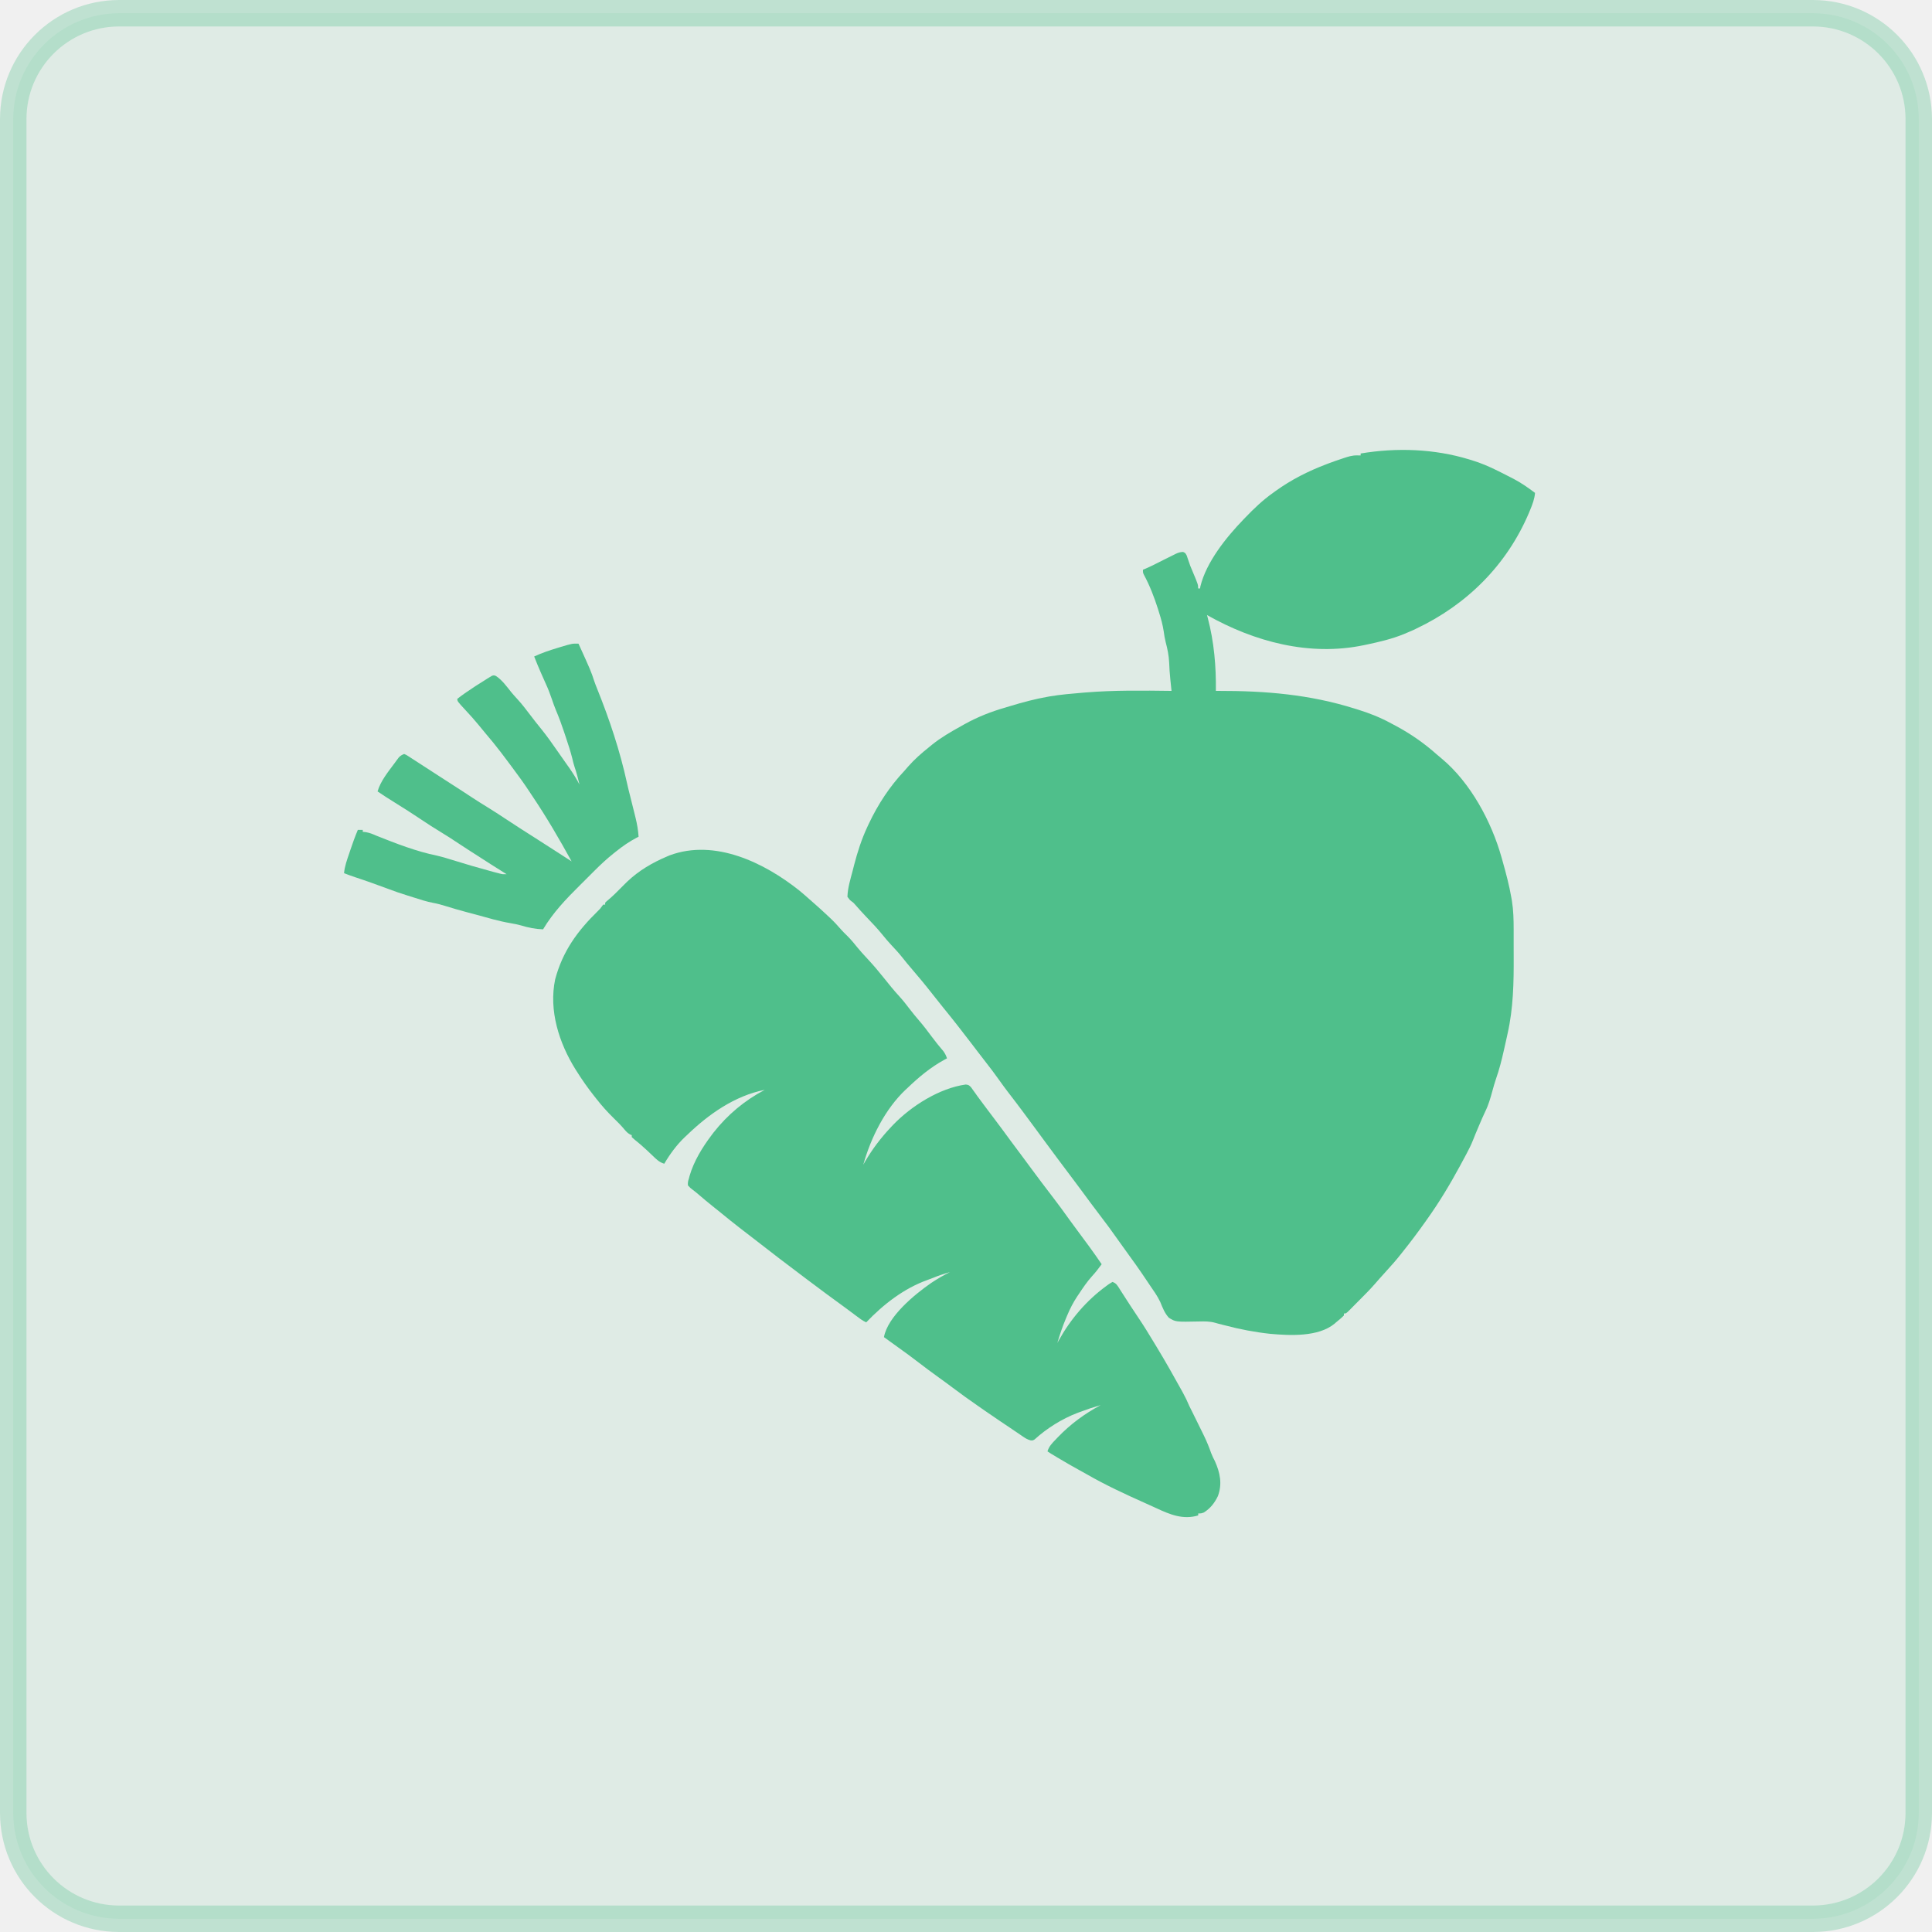
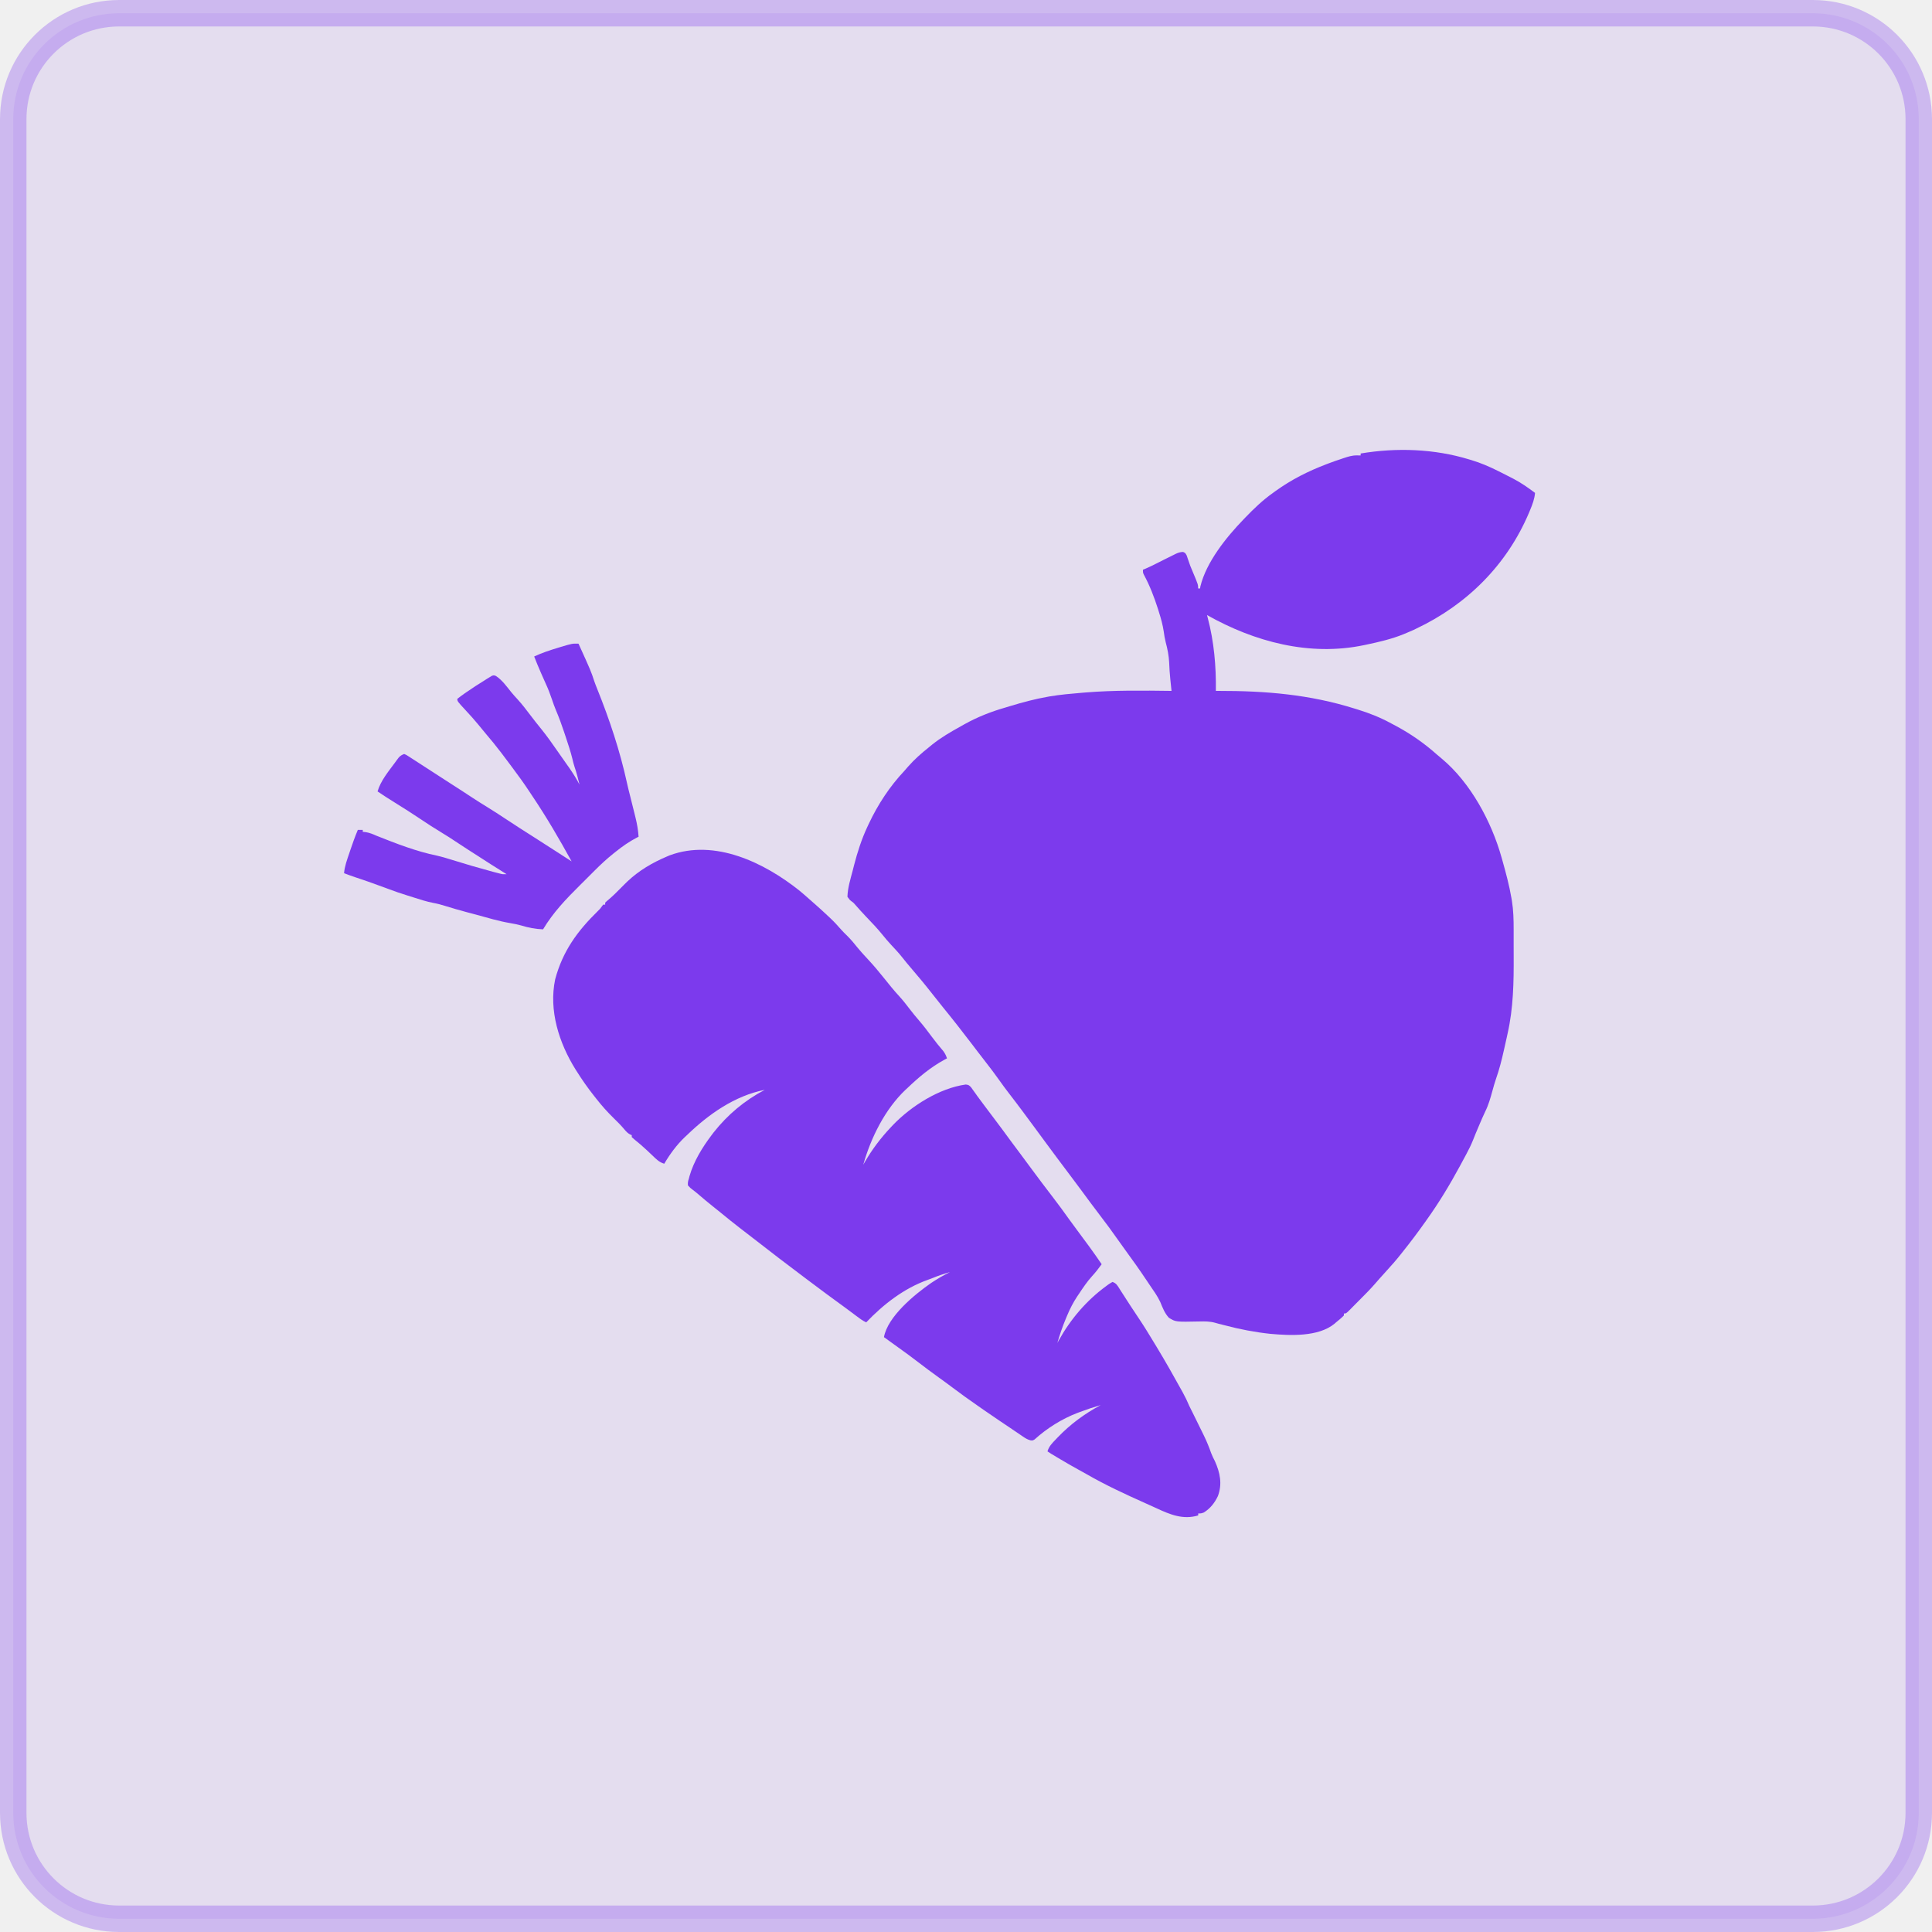
<svg xmlns="http://www.w3.org/2000/svg" width="73" height="73" viewBox="0 0 73 73" fill="none">
  <g clip-path="url(#clip0_3541_1472)">
-     <path d="M68.5 0.5H4.5C2.291 0.5 0.5 2.291 0.5 4.5V68.5C0.5 70.709 2.291 72.5 4.5 72.5H68.5C70.709 72.5 72.5 70.709 72.5 68.5V4.5C72.5 2.291 70.709 0.5 68.5 0.5Z" fill="#4FBF8B" fill-opacity="0.1" stroke="#4FBF8B" stroke-opacity="0.3" />
-     <path d="M55.507 17.358C55.534 17.366 55.561 17.374 55.588 17.382C55.949 17.49 56.288 17.636 56.623 17.805C56.657 17.822 56.691 17.838 56.725 17.856C56.838 17.913 56.951 17.97 57.063 18.028C57.099 18.046 57.134 18.064 57.171 18.083C57.468 18.237 57.734 18.423 58.001 18.624C57.98 18.856 57.906 19.051 57.817 19.266C57.802 19.302 57.787 19.338 57.772 19.375C56.936 21.349 55.425 22.85 53.497 23.76C53.467 23.775 53.437 23.789 53.406 23.804C53.326 23.841 53.244 23.875 53.162 23.909C53.122 23.926 53.083 23.943 53.042 23.96C52.587 24.145 52.115 24.255 51.636 24.356C51.605 24.363 51.573 24.369 51.541 24.376C49.481 24.809 47.396 24.25 45.606 23.239C45.615 23.274 45.624 23.309 45.634 23.345C45.872 24.242 45.954 25.178 45.941 26.105C45.973 26.105 46.005 26.105 46.039 26.105C47.817 26.102 49.483 26.239 51.189 26.775C51.225 26.787 51.262 26.798 51.3 26.809C51.746 26.947 52.157 27.11 52.566 27.334C52.621 27.363 52.676 27.392 52.731 27.421C53.301 27.726 53.812 28.082 54.295 28.512C54.354 28.563 54.414 28.613 54.474 28.663C55.563 29.57 56.358 31.05 56.735 32.396C56.751 32.453 56.751 32.453 56.768 32.512C56.899 32.979 57.025 33.444 57.107 33.922C57.114 33.96 57.121 33.998 57.127 34.037C57.185 34.398 57.193 34.751 57.193 35.117C57.193 35.181 57.193 35.245 57.193 35.31C57.194 35.444 57.194 35.579 57.193 35.713C57.193 35.849 57.194 35.984 57.194 36.12C57.199 37.109 57.183 38.086 56.963 39.056C56.953 39.101 56.944 39.145 56.934 39.191C56.905 39.321 56.876 39.45 56.847 39.58C56.838 39.617 56.83 39.655 56.821 39.694C56.74 40.061 56.648 40.418 56.523 40.773C56.473 40.919 56.432 41.067 56.391 41.216C56.317 41.485 56.245 41.745 56.12 41.997C56.04 42.163 55.968 42.334 55.895 42.504C55.881 42.536 55.867 42.569 55.853 42.603C55.785 42.761 55.719 42.921 55.656 43.082C55.585 43.261 55.5 43.43 55.409 43.6C55.393 43.63 55.377 43.66 55.36 43.692C55.31 43.785 55.259 43.879 55.209 43.972C55.187 44.013 55.187 44.013 55.164 44.056C54.784 44.759 54.371 45.443 53.906 46.093C53.887 46.12 53.868 46.148 53.848 46.175C53.58 46.553 53.303 46.923 53.013 47.285C52.986 47.318 52.96 47.352 52.933 47.386C52.758 47.609 52.571 47.82 52.38 48.029C52.323 48.093 52.265 48.156 52.208 48.22C52.183 48.248 52.158 48.275 52.132 48.304C52.085 48.356 52.039 48.408 51.994 48.462C51.797 48.692 51.585 48.905 51.371 49.119C51.307 49.184 51.243 49.248 51.178 49.313C51.138 49.355 51.097 49.395 51.056 49.437C51.027 49.466 51.027 49.466 50.998 49.495C50.862 49.63 50.862 49.63 50.779 49.63C50.779 49.654 50.779 49.679 50.779 49.704C50.687 49.799 50.584 49.881 50.482 49.965C50.453 49.99 50.453 49.99 50.423 50.017C49.809 50.521 48.739 50.464 48 50.399C47.415 50.336 46.844 50.227 46.276 50.076C46.201 50.057 46.127 50.038 46.052 50.02C46.004 50.008 45.956 49.995 45.909 49.98C45.714 49.926 45.527 49.926 45.326 49.931C44.42 49.95 44.42 49.95 44.166 49.791C44.007 49.621 43.928 49.41 43.841 49.197C43.736 48.973 43.592 48.773 43.452 48.569C43.404 48.499 43.357 48.429 43.31 48.358C43.056 47.977 42.791 47.605 42.521 47.236C42.436 47.12 42.352 47.003 42.27 46.886C42.038 46.553 41.798 46.228 41.551 45.906C41.316 45.6 41.088 45.289 40.859 44.978C40.731 44.803 40.6 44.629 40.469 44.456C40.392 44.353 40.315 44.251 40.239 44.149C40.202 44.1 40.166 44.052 40.13 44.004C40.112 43.98 40.094 43.956 40.076 43.932C40.04 43.884 40.004 43.836 39.968 43.788C39.83 43.604 39.693 43.419 39.557 43.234C39.535 43.204 39.512 43.173 39.489 43.142C39.374 42.986 39.259 42.829 39.144 42.673C38.806 42.214 38.468 41.756 38.119 41.306C37.993 41.142 37.871 40.977 37.752 40.808C37.587 40.575 37.415 40.348 37.239 40.123C37.164 40.026 37.089 39.928 37.014 39.831C36.992 39.801 36.992 39.801 36.968 39.772C36.88 39.657 36.792 39.542 36.705 39.427C36.351 38.963 35.993 38.504 35.624 38.053C35.491 37.889 35.36 37.724 35.23 37.558C34.967 37.221 34.695 36.893 34.416 36.569C34.309 36.445 34.205 36.319 34.104 36.19C33.97 36.02 33.824 35.862 33.675 35.704C33.562 35.582 33.454 35.458 33.35 35.327C33.154 35.082 32.936 34.858 32.72 34.631C32.581 34.484 32.444 34.335 32.312 34.182C32.246 34.107 32.246 34.107 32.171 34.053C32.106 34.003 32.106 34.003 32.02 33.885C32.029 33.554 32.133 33.221 32.217 32.902C32.236 32.829 32.255 32.756 32.273 32.682C32.401 32.188 32.555 31.71 32.771 31.247C32.789 31.208 32.806 31.17 32.825 31.131C33.172 30.394 33.618 29.713 34.178 29.12C34.224 29.069 34.269 29.017 34.313 28.964C34.556 28.688 34.821 28.456 35.109 28.227C35.145 28.197 35.181 28.168 35.218 28.137C35.556 27.866 35.921 27.655 36.3 27.445C36.349 27.418 36.398 27.39 36.447 27.362C36.933 27.092 37.441 26.891 37.975 26.738C38.043 26.718 38.111 26.697 38.179 26.676C38.64 26.537 39.101 26.412 39.576 26.329C39.608 26.323 39.641 26.317 39.674 26.311C40.079 26.244 40.486 26.209 40.895 26.175C40.935 26.172 40.975 26.168 41.016 26.165C42.098 26.077 43.181 26.091 44.266 26.105C44.263 26.084 44.261 26.064 44.259 26.042C44.249 25.946 44.239 25.849 44.229 25.753C44.226 25.721 44.222 25.688 44.219 25.654C44.198 25.448 44.184 25.244 44.177 25.038C44.164 24.768 44.113 24.52 44.044 24.259C44.01 24.128 43.99 23.997 43.972 23.864C43.934 23.613 43.87 23.378 43.793 23.137C43.78 23.095 43.767 23.053 43.754 23.01C43.61 22.56 43.443 22.124 43.218 21.709C43.186 21.639 43.186 21.639 43.186 21.527C43.223 21.511 43.261 21.496 43.299 21.48C43.444 21.418 43.585 21.347 43.726 21.276C43.805 21.236 43.883 21.197 43.962 21.157C44.015 21.131 44.068 21.104 44.121 21.078C44.196 21.04 44.272 21.003 44.347 20.966C44.37 20.955 44.392 20.943 44.416 20.931C44.515 20.884 44.593 20.857 44.704 20.855C44.787 20.894 44.787 20.894 44.839 20.988C44.852 21.028 44.866 21.069 44.88 21.11C44.895 21.154 44.91 21.198 44.926 21.243C44.941 21.288 44.957 21.332 44.973 21.378C45.005 21.457 45.037 21.535 45.071 21.613C45.271 22.09 45.271 22.09 45.271 22.234C45.295 22.234 45.32 22.234 45.345 22.234C45.35 22.198 45.35 22.198 45.355 22.161C45.58 21.236 46.335 20.3 46.983 19.629C47.017 19.593 47.017 19.593 47.051 19.558C47.381 19.215 47.711 18.899 48.099 18.624C48.131 18.601 48.163 18.578 48.195 18.554C48.794 18.123 49.422 17.806 50.109 17.544C50.135 17.534 50.161 17.524 50.187 17.514C50.355 17.449 50.525 17.392 50.696 17.335C50.72 17.327 50.744 17.319 50.769 17.31C50.942 17.253 51.09 17.204 51.273 17.207C51.319 17.208 51.365 17.208 51.412 17.209C51.412 17.185 51.412 17.16 51.412 17.135C52.767 16.908 54.191 16.957 55.507 17.358Z" fill="#4FBF8B" />
-     <path d="M30.203 33.649C30.333 33.756 30.46 33.867 30.585 33.979C30.652 34.039 30.721 34.099 30.789 34.158C30.95 34.298 31.106 34.443 31.262 34.589C31.302 34.626 31.302 34.626 31.343 34.664C31.498 34.809 31.641 34.96 31.779 35.121C31.849 35.201 31.923 35.274 31.999 35.347C32.151 35.497 32.284 35.657 32.417 35.824C32.513 35.94 32.613 36.051 32.716 36.162C32.733 36.181 32.751 36.2 32.769 36.219C32.786 36.237 32.803 36.256 32.82 36.275C33.022 36.493 33.212 36.718 33.396 36.95C33.583 37.185 33.771 37.418 33.974 37.639C34.117 37.795 34.245 37.959 34.373 38.127C34.483 38.272 34.598 38.411 34.717 38.549C34.891 38.751 35.052 38.961 35.21 39.176C35.348 39.362 35.492 39.54 35.643 39.716C35.709 39.804 35.746 39.885 35.782 39.989C35.734 40.014 35.734 40.014 35.685 40.041C35.159 40.329 34.725 40.692 34.293 41.105C34.269 41.128 34.244 41.15 34.219 41.173C33.439 41.911 32.906 42.989 32.618 44.009C32.638 43.974 32.658 43.939 32.678 43.904C32.957 43.423 33.278 42.999 33.66 42.594C33.699 42.552 33.699 42.552 33.739 42.51C34.428 41.792 35.493 41.116 36.491 40.978C36.601 40.994 36.601 40.994 36.688 41.078C36.73 41.138 36.73 41.138 36.773 41.198C36.806 41.243 36.838 41.288 36.871 41.333C36.887 41.357 36.904 41.381 36.921 41.405C36.989 41.5 37.06 41.593 37.13 41.687C37.186 41.761 37.242 41.835 37.297 41.91C37.385 42.027 37.474 42.145 37.562 42.262C37.777 42.548 37.992 42.835 38.202 43.125C38.314 43.279 38.428 43.43 38.543 43.582C38.688 43.775 38.831 43.97 38.974 44.164C39.236 44.522 39.505 44.875 39.775 45.227C39.992 45.511 40.205 45.798 40.411 46.09C40.509 46.228 40.609 46.364 40.711 46.498C41.024 46.915 41.333 47.336 41.626 47.768C41.511 47.927 41.394 48.078 41.261 48.222C41.075 48.428 40.923 48.654 40.77 48.885C40.746 48.92 40.722 48.956 40.697 48.992C40.547 49.221 40.428 49.452 40.323 49.704C40.305 49.747 40.286 49.791 40.267 49.837C40.144 50.135 40.04 50.435 39.951 50.746C39.978 50.697 39.978 50.697 40.005 50.646C40.454 49.839 41.054 49.137 41.8 48.592C41.822 48.575 41.844 48.559 41.867 48.542C41.929 48.499 41.929 48.499 42.035 48.438C42.18 48.486 42.221 48.572 42.3 48.695C42.321 48.729 42.321 48.729 42.343 48.763C42.391 48.836 42.438 48.909 42.484 48.982C42.517 49.032 42.549 49.083 42.581 49.133C42.629 49.207 42.677 49.281 42.725 49.355C42.834 49.524 42.946 49.692 43.059 49.859C43.244 50.135 43.416 50.419 43.588 50.703C43.632 50.776 43.676 50.849 43.721 50.922C44.041 51.45 44.344 51.988 44.643 52.528C44.66 52.558 44.677 52.588 44.694 52.62C44.786 52.786 44.865 52.953 44.939 53.128C44.981 53.215 45.025 53.302 45.069 53.389C45.198 53.646 45.325 53.904 45.45 54.163C45.468 54.198 45.485 54.233 45.502 54.27C45.601 54.476 45.686 54.683 45.761 54.899C45.802 55.008 45.852 55.109 45.906 55.212C46.1 55.647 46.189 56.071 46.018 56.529C45.895 56.788 45.73 56.998 45.485 57.15C45.385 57.185 45.385 57.185 45.274 57.185C45.274 57.21 45.274 57.234 45.274 57.26C44.701 57.432 44.207 57.226 43.693 56.986C43.549 56.919 43.405 56.854 43.26 56.79C42.512 56.456 41.77 56.112 41.06 55.703C40.949 55.639 40.837 55.577 40.724 55.516C40.507 55.398 40.294 55.274 40.081 55.147C40.045 55.126 40.009 55.104 39.971 55.082C39.706 54.925 39.706 54.925 39.579 54.84C39.635 54.647 39.757 54.528 39.893 54.387C39.916 54.362 39.94 54.337 39.964 54.312C40.447 53.809 40.975 53.422 41.589 53.091C41.324 53.167 41.065 53.253 40.807 53.351C40.774 53.363 40.741 53.375 40.707 53.388C40.119 53.614 39.56 53.965 39.093 54.388C39.02 54.431 39.02 54.431 38.934 54.422C38.825 54.391 38.753 54.35 38.661 54.286C38.628 54.264 38.596 54.243 38.563 54.22C38.512 54.185 38.512 54.185 38.46 54.149C38.425 54.126 38.389 54.102 38.353 54.077C38.284 54.03 38.215 53.983 38.145 53.936C38.034 53.86 37.923 53.786 37.811 53.712C37.604 53.574 37.399 53.433 37.195 53.291C37.112 53.233 37.029 53.176 36.947 53.118C36.628 52.897 36.312 52.672 36.003 52.438C35.823 52.302 35.642 52.17 35.459 52.039C35.206 51.858 34.958 51.672 34.712 51.483C34.453 51.285 34.192 51.09 33.925 50.902C33.748 50.777 33.574 50.65 33.4 50.523C33.542 49.741 34.562 48.908 35.186 48.475C35.414 48.324 35.648 48.186 35.894 48.066C35.673 48.128 35.46 48.198 35.249 48.286C35.179 48.314 35.109 48.34 35.039 48.365C34.151 48.684 33.376 49.287 32.73 49.964C32.597 49.905 32.489 49.824 32.374 49.736C32.232 49.629 32.09 49.522 31.946 49.417C31.484 49.083 31.026 48.744 30.571 48.401C30.538 48.376 30.506 48.352 30.472 48.327C29.788 47.816 29.11 47.295 28.436 46.77C28.272 46.642 28.108 46.515 27.942 46.389C27.707 46.208 27.477 46.021 27.248 45.834C27.138 45.744 27.027 45.655 26.916 45.567C26.75 45.435 26.587 45.299 26.426 45.16C26.34 45.086 26.254 45.014 26.163 44.947C26.09 44.893 26.09 44.893 25.993 44.79C25.986 44.679 25.995 44.632 26.03 44.53C26.038 44.5 26.045 44.47 26.053 44.439C26.214 43.88 26.537 43.353 26.886 42.892C26.911 42.858 26.937 42.825 26.963 42.79C27.491 42.119 28.14 41.576 28.896 41.18C27.762 41.402 26.771 42.103 25.955 42.892C25.928 42.917 25.901 42.943 25.872 42.969C25.567 43.26 25.312 43.609 25.099 43.971C24.91 43.916 24.797 43.8 24.66 43.667C24.613 43.623 24.567 43.579 24.52 43.535C24.498 43.514 24.476 43.493 24.453 43.471C24.296 43.323 24.132 43.183 23.964 43.048C23.918 43.008 23.918 43.008 23.871 42.966C23.871 42.942 23.871 42.917 23.871 42.892C23.849 42.883 23.827 42.873 23.805 42.864C23.712 42.812 23.662 42.757 23.594 42.676C23.465 42.521 23.324 42.381 23.179 42.24C22.945 42.011 22.733 41.773 22.531 41.515C22.501 41.477 22.471 41.44 22.441 41.401C22.205 41.103 21.989 40.794 21.787 40.472C21.765 40.439 21.765 40.439 21.744 40.405C21.123 39.407 20.73 38.182 20.977 37.003C21.262 35.938 21.817 35.178 22.594 34.419C22.68 34.335 22.68 34.335 22.743 34.245C22.759 34.224 22.775 34.203 22.791 34.182C22.816 34.182 22.841 34.182 22.866 34.182C22.866 34.157 22.866 34.133 22.866 34.108C22.922 34.052 22.922 34.052 22.998 33.989C23.148 33.862 23.287 33.727 23.424 33.586C23.486 33.524 23.548 33.462 23.61 33.4C23.639 33.372 23.667 33.344 23.696 33.315C24.137 32.895 24.651 32.594 25.211 32.358C25.257 32.338 25.257 32.338 25.305 32.318C27.017 31.685 28.883 32.598 30.203 33.649Z" fill="#4FBF8B" />
-     <path d="M21.859 24.321C22.33 25.36 22.33 25.36 22.452 25.732C22.485 25.828 22.521 25.921 22.559 26.015C23.03 27.183 23.427 28.375 23.695 29.605C23.726 29.746 23.761 29.887 23.797 30.027C23.861 30.282 23.925 30.537 23.988 30.793C23.997 30.832 24.007 30.87 24.017 30.911C24.074 31.146 24.113 31.375 24.129 31.616C24.105 31.628 24.081 31.641 24.055 31.653C23.773 31.8 23.522 31.976 23.273 32.175C23.244 32.197 23.215 32.22 23.186 32.244C22.933 32.446 22.7 32.662 22.472 32.89C22.436 32.926 22.4 32.962 22.364 32.998C22.289 33.072 22.214 33.147 22.14 33.222C22.064 33.297 21.989 33.373 21.913 33.448C21.39 33.966 20.899 34.479 20.519 35.115C20.225 35.104 19.967 35.053 19.687 34.967C19.555 34.93 19.426 34.905 19.291 34.882C18.846 34.807 18.413 34.676 17.979 34.557C17.859 34.525 17.74 34.493 17.621 34.462C17.347 34.389 17.076 34.31 16.806 34.226C16.66 34.181 16.516 34.142 16.365 34.115C16.119 34.068 15.882 33.99 15.643 33.914C15.564 33.889 15.484 33.864 15.404 33.839C15.159 33.762 14.915 33.682 14.675 33.589C14.257 33.434 13.837 33.282 13.413 33.143C13.274 33.097 13.137 33.046 13 32.993C13.023 32.729 13.113 32.487 13.198 32.237C13.212 32.194 13.227 32.15 13.242 32.105C13.327 31.852 13.418 31.602 13.521 31.356C13.582 31.356 13.644 31.356 13.707 31.356C13.707 31.38 13.707 31.405 13.707 31.43C13.764 31.436 13.764 31.436 13.821 31.442C13.973 31.468 14.088 31.517 14.228 31.579C14.965 31.872 15.737 32.174 16.515 32.331C16.686 32.369 16.852 32.42 17.02 32.472C17.82 32.717 17.82 32.717 18.625 32.94C18.66 32.949 18.696 32.959 18.732 32.968C18.764 32.977 18.797 32.985 18.83 32.993C18.858 33.001 18.886 33.008 18.915 33.015C19.004 33.035 19.004 33.035 19.142 33.031C19.106 33.008 19.07 32.986 19.034 32.964C18.706 32.76 18.381 32.553 18.058 32.343C17.941 32.267 17.823 32.191 17.704 32.116C17.572 32.032 17.441 31.946 17.311 31.859C17.085 31.707 16.857 31.561 16.625 31.421C16.378 31.272 16.137 31.116 15.899 30.955C15.573 30.736 15.242 30.526 14.908 30.319C14.691 30.185 14.477 30.047 14.266 29.904C14.381 29.507 14.667 29.163 14.91 28.834C14.929 28.808 14.947 28.782 14.967 28.756C14.985 28.732 15.003 28.708 15.021 28.683C15.037 28.662 15.053 28.641 15.069 28.619C15.131 28.554 15.187 28.521 15.271 28.489C15.352 28.522 15.352 28.522 15.44 28.58C15.571 28.666 15.702 28.75 15.833 28.834C16.086 28.995 16.337 29.159 16.588 29.323C16.762 29.437 16.937 29.55 17.113 29.662C17.36 29.818 17.603 29.979 17.847 30.139C18.033 30.26 18.22 30.38 18.41 30.495C18.648 30.641 18.882 30.794 19.115 30.948C19.476 31.185 19.837 31.421 20.203 31.65C20.471 31.819 20.736 31.991 21.002 32.163C21.127 32.244 21.252 32.324 21.377 32.405C21.4 32.419 21.422 32.434 21.445 32.448C21.496 32.481 21.547 32.514 21.598 32.547C21.134 31.704 20.653 30.878 20.115 30.079C20.075 30.02 20.036 29.961 19.997 29.901C19.797 29.596 19.583 29.303 19.365 29.011C19.336 28.972 19.307 28.933 19.277 28.893C19.195 28.783 19.113 28.673 19.03 28.564C19.001 28.525 18.971 28.486 18.941 28.446C18.75 28.195 18.552 27.952 18.347 27.712C18.256 27.606 18.168 27.498 18.081 27.389C17.927 27.2 17.764 27.021 17.598 26.842C17.28 26.498 17.28 26.498 17.28 26.405C17.369 26.335 17.458 26.269 17.55 26.205C17.578 26.186 17.606 26.166 17.635 26.146C17.858 25.992 18.085 25.845 18.316 25.703C18.348 25.682 18.379 25.662 18.412 25.641C18.442 25.623 18.472 25.605 18.503 25.586C18.529 25.57 18.555 25.554 18.583 25.537C18.658 25.512 18.658 25.512 18.738 25.541C18.973 25.695 19.143 25.936 19.316 26.152C19.395 26.247 19.476 26.338 19.56 26.428C19.731 26.615 19.882 26.814 20.035 27.016C20.169 27.193 20.306 27.368 20.447 27.54C20.661 27.805 20.857 28.08 21.05 28.36C21.123 28.464 21.195 28.567 21.268 28.671C21.322 28.747 21.375 28.823 21.428 28.899C21.454 28.934 21.479 28.97 21.505 29.007C21.648 29.213 21.779 29.421 21.896 29.643C21.84 29.41 21.781 29.18 21.702 28.953C21.672 28.858 21.648 28.763 21.626 28.666C21.56 28.4 21.475 28.141 21.388 27.881C21.361 27.801 21.335 27.721 21.308 27.641C21.217 27.369 21.12 27.102 21.007 26.838C20.949 26.7 20.9 26.559 20.852 26.417C20.786 26.228 20.719 26.044 20.635 25.863C20.576 25.735 20.52 25.606 20.463 25.477C20.452 25.451 20.441 25.425 20.429 25.399C20.343 25.202 20.261 25.005 20.184 24.805C20.473 24.669 20.77 24.571 21.075 24.479C21.131 24.462 21.131 24.462 21.188 24.444C21.625 24.314 21.625 24.314 21.859 24.321Z" fill="#4FBF8B" />
+     <path d="M68.5 0.5H4.5C2.291 0.5 0.5 2.291 0.5 4.5V68.5C0.5 70.709 2.291 72.5 4.5 72.5H68.5C70.709 72.5 72.5 70.709 72.5 68.5V4.5C72.5 2.291 70.709 0.5 68.5 0.5Z" fill="#7C3AED" fill-opacity="0.1" stroke="#7C3AED" stroke-opacity="0.3" />
+     <path d="M55.507 17.358C55.534 17.366 55.561 17.374 55.588 17.382C55.949 17.49 56.288 17.636 56.623 17.805C56.657 17.822 56.691 17.838 56.725 17.856C56.838 17.913 56.951 17.97 57.063 18.028C57.099 18.046 57.134 18.064 57.171 18.083C57.468 18.237 57.734 18.423 58.001 18.624C57.98 18.856 57.906 19.051 57.817 19.266C57.802 19.302 57.787 19.338 57.772 19.375C56.936 21.349 55.425 22.85 53.497 23.76C53.467 23.775 53.437 23.789 53.406 23.804C53.326 23.841 53.244 23.875 53.162 23.909C53.122 23.926 53.083 23.943 53.042 23.96C52.587 24.145 52.115 24.255 51.636 24.356C51.605 24.363 51.573 24.369 51.541 24.376C49.481 24.809 47.396 24.25 45.606 23.239C45.615 23.274 45.624 23.309 45.634 23.345C45.872 24.242 45.954 25.178 45.941 26.105C45.973 26.105 46.005 26.105 46.039 26.105C47.817 26.102 49.483 26.239 51.189 26.775C51.225 26.787 51.262 26.798 51.3 26.809C51.746 26.947 52.157 27.11 52.566 27.334C52.621 27.363 52.676 27.392 52.731 27.421C53.301 27.726 53.812 28.082 54.295 28.512C54.354 28.563 54.414 28.613 54.474 28.663C55.563 29.57 56.358 31.05 56.735 32.396C56.751 32.453 56.751 32.453 56.768 32.512C56.899 32.979 57.025 33.444 57.107 33.922C57.114 33.96 57.121 33.998 57.127 34.037C57.185 34.398 57.193 34.751 57.193 35.117C57.193 35.181 57.193 35.245 57.193 35.31C57.194 35.444 57.194 35.579 57.193 35.713C57.193 35.849 57.194 35.984 57.194 36.12C57.199 37.109 57.183 38.086 56.963 39.056C56.953 39.101 56.944 39.145 56.934 39.191C56.905 39.321 56.876 39.45 56.847 39.58C56.838 39.617 56.83 39.655 56.821 39.694C56.74 40.061 56.648 40.418 56.523 40.773C56.473 40.919 56.432 41.067 56.391 41.216C56.317 41.485 56.245 41.745 56.12 41.997C56.04 42.163 55.968 42.334 55.895 42.504C55.881 42.536 55.867 42.569 55.853 42.603C55.785 42.761 55.719 42.921 55.656 43.082C55.585 43.261 55.5 43.43 55.409 43.6C55.393 43.63 55.377 43.66 55.36 43.692C55.31 43.785 55.259 43.879 55.209 43.972C55.187 44.013 55.187 44.013 55.164 44.056C54.784 44.759 54.371 45.443 53.906 46.093C53.887 46.12 53.868 46.148 53.848 46.175C53.58 46.553 53.303 46.923 53.013 47.285C52.986 47.318 52.96 47.352 52.933 47.386C52.758 47.609 52.571 47.82 52.38 48.029C52.323 48.093 52.265 48.156 52.208 48.22C52.183 48.248 52.158 48.275 52.132 48.304C52.085 48.356 52.039 48.408 51.994 48.462C51.797 48.692 51.585 48.905 51.371 49.119C51.307 49.184 51.243 49.248 51.178 49.313C51.138 49.355 51.097 49.395 51.056 49.437C51.027 49.466 51.027 49.466 50.998 49.495C50.862 49.63 50.862 49.63 50.779 49.63C50.779 49.654 50.779 49.679 50.779 49.704C50.687 49.799 50.584 49.881 50.482 49.965C50.453 49.99 50.453 49.99 50.423 50.017C49.809 50.521 48.739 50.464 48 50.399C47.415 50.336 46.844 50.227 46.276 50.076C46.201 50.057 46.127 50.038 46.052 50.02C46.004 50.008 45.956 49.995 45.909 49.98C45.714 49.926 45.527 49.926 45.326 49.931C44.42 49.95 44.42 49.95 44.166 49.791C44.007 49.621 43.928 49.41 43.841 49.197C43.736 48.973 43.592 48.773 43.452 48.569C43.404 48.499 43.357 48.429 43.31 48.358C43.056 47.977 42.791 47.605 42.521 47.236C42.436 47.12 42.352 47.003 42.27 46.886C42.038 46.553 41.798 46.228 41.551 45.906C41.316 45.6 41.088 45.289 40.859 44.978C40.731 44.803 40.6 44.629 40.469 44.456C40.392 44.353 40.315 44.251 40.239 44.149C40.202 44.1 40.166 44.052 40.13 44.004C40.112 43.98 40.094 43.956 40.076 43.932C40.04 43.884 40.004 43.836 39.968 43.788C39.83 43.604 39.693 43.419 39.557 43.234C39.535 43.204 39.512 43.173 39.489 43.142C39.374 42.986 39.259 42.829 39.144 42.673C38.806 42.214 38.468 41.756 38.119 41.306C37.993 41.142 37.871 40.977 37.752 40.808C37.587 40.575 37.415 40.348 37.239 40.123C37.164 40.026 37.089 39.928 37.014 39.831C36.992 39.801 36.992 39.801 36.968 39.772C36.88 39.657 36.792 39.542 36.705 39.427C36.351 38.963 35.993 38.504 35.624 38.053C35.491 37.889 35.36 37.724 35.23 37.558C34.967 37.221 34.695 36.893 34.416 36.569C34.309 36.445 34.205 36.319 34.104 36.19C33.97 36.02 33.824 35.862 33.675 35.704C33.562 35.582 33.454 35.458 33.35 35.327C33.154 35.082 32.936 34.858 32.72 34.631C32.581 34.484 32.444 34.335 32.312 34.182C32.246 34.107 32.246 34.107 32.171 34.053C32.106 34.003 32.106 34.003 32.02 33.885C32.029 33.554 32.133 33.221 32.217 32.902C32.236 32.829 32.255 32.756 32.273 32.682C32.401 32.188 32.555 31.71 32.771 31.247C32.789 31.208 32.806 31.17 32.825 31.131C33.172 30.394 33.618 29.713 34.178 29.12C34.224 29.069 34.269 29.017 34.313 28.964C34.556 28.688 34.821 28.456 35.109 28.227C35.145 28.197 35.181 28.168 35.218 28.137C35.556 27.866 35.921 27.655 36.3 27.445C36.349 27.418 36.398 27.39 36.447 27.362C36.933 27.092 37.441 26.891 37.975 26.738C38.043 26.718 38.111 26.697 38.179 26.676C38.64 26.537 39.101 26.412 39.576 26.329C39.608 26.323 39.641 26.317 39.674 26.311C40.079 26.244 40.486 26.209 40.895 26.175C40.935 26.172 40.975 26.168 41.016 26.165C42.098 26.077 43.181 26.091 44.266 26.105C44.263 26.084 44.261 26.064 44.259 26.042C44.249 25.946 44.239 25.849 44.229 25.753C44.226 25.721 44.222 25.688 44.219 25.654C44.198 25.448 44.184 25.244 44.177 25.038C44.164 24.768 44.113 24.52 44.044 24.259C44.01 24.128 43.99 23.997 43.972 23.864C43.934 23.613 43.87 23.378 43.793 23.137C43.78 23.095 43.767 23.053 43.754 23.01C43.61 22.56 43.443 22.124 43.218 21.709C43.186 21.639 43.186 21.639 43.186 21.527C43.223 21.511 43.261 21.496 43.299 21.48C43.444 21.418 43.585 21.347 43.726 21.276C43.805 21.236 43.883 21.197 43.962 21.157C44.015 21.131 44.068 21.104 44.121 21.078C44.196 21.04 44.272 21.003 44.347 20.966C44.37 20.955 44.392 20.943 44.416 20.931C44.515 20.884 44.593 20.857 44.704 20.855C44.787 20.894 44.787 20.894 44.839 20.988C44.852 21.028 44.866 21.069 44.88 21.11C44.895 21.154 44.91 21.198 44.926 21.243C44.941 21.288 44.957 21.332 44.973 21.378C45.005 21.457 45.037 21.535 45.071 21.613C45.271 22.09 45.271 22.09 45.271 22.234C45.295 22.234 45.32 22.234 45.345 22.234C45.35 22.198 45.35 22.198 45.355 22.161C45.58 21.236 46.335 20.3 46.983 19.629C47.017 19.593 47.017 19.593 47.051 19.558C47.381 19.215 47.711 18.899 48.099 18.624C48.131 18.601 48.163 18.578 48.195 18.554C48.794 18.123 49.422 17.806 50.109 17.544C50.135 17.534 50.161 17.524 50.187 17.514C50.355 17.449 50.525 17.392 50.696 17.335C50.72 17.327 50.744 17.319 50.769 17.31C50.942 17.253 51.09 17.204 51.273 17.207C51.319 17.208 51.365 17.208 51.412 17.209C51.412 17.185 51.412 17.16 51.412 17.135C52.767 16.908 54.191 16.957 55.507 17.358Z" fill="#7C3AED" />
+     <path d="M30.203 33.649C30.333 33.756 30.46 33.867 30.585 33.979C30.652 34.039 30.721 34.099 30.789 34.158C30.95 34.298 31.106 34.443 31.262 34.589C31.302 34.626 31.302 34.626 31.343 34.664C31.498 34.809 31.641 34.96 31.779 35.121C31.849 35.201 31.923 35.274 31.999 35.347C32.151 35.497 32.284 35.657 32.417 35.824C32.513 35.94 32.613 36.051 32.716 36.162C32.733 36.181 32.751 36.2 32.769 36.219C32.786 36.237 32.803 36.256 32.82 36.275C33.022 36.493 33.212 36.718 33.396 36.95C33.583 37.185 33.771 37.418 33.974 37.639C34.117 37.795 34.245 37.959 34.373 38.127C34.483 38.272 34.598 38.411 34.717 38.549C34.891 38.751 35.052 38.961 35.21 39.176C35.348 39.362 35.492 39.54 35.643 39.716C35.709 39.804 35.746 39.885 35.782 39.989C35.734 40.014 35.734 40.014 35.685 40.041C35.159 40.329 34.725 40.692 34.293 41.105C34.269 41.128 34.244 41.15 34.219 41.173C33.439 41.911 32.906 42.989 32.618 44.009C32.638 43.974 32.658 43.939 32.678 43.904C32.957 43.423 33.278 42.999 33.66 42.594C33.699 42.552 33.699 42.552 33.739 42.51C34.428 41.792 35.493 41.116 36.491 40.978C36.601 40.994 36.601 40.994 36.688 41.078C36.73 41.138 36.73 41.138 36.773 41.198C36.806 41.243 36.838 41.288 36.871 41.333C36.887 41.357 36.904 41.381 36.921 41.405C36.989 41.5 37.06 41.593 37.13 41.687C37.186 41.761 37.242 41.835 37.297 41.91C37.385 42.027 37.474 42.145 37.562 42.262C37.777 42.548 37.992 42.835 38.202 43.125C38.314 43.279 38.428 43.43 38.543 43.582C38.688 43.775 38.831 43.97 38.974 44.164C39.236 44.522 39.505 44.875 39.775 45.227C39.992 45.511 40.205 45.798 40.411 46.09C40.509 46.228 40.609 46.364 40.711 46.498C41.024 46.915 41.333 47.336 41.626 47.768C41.511 47.927 41.394 48.078 41.261 48.222C41.075 48.428 40.923 48.654 40.77 48.885C40.746 48.92 40.722 48.956 40.697 48.992C40.547 49.221 40.428 49.452 40.323 49.704C40.305 49.747 40.286 49.791 40.267 49.837C40.144 50.135 40.04 50.435 39.951 50.746C39.978 50.697 39.978 50.697 40.005 50.646C40.454 49.839 41.054 49.137 41.8 48.592C41.822 48.575 41.844 48.559 41.867 48.542C41.929 48.499 41.929 48.499 42.035 48.438C42.18 48.486 42.221 48.572 42.3 48.695C42.321 48.729 42.321 48.729 42.343 48.763C42.391 48.836 42.438 48.909 42.484 48.982C42.517 49.032 42.549 49.083 42.581 49.133C42.629 49.207 42.677 49.281 42.725 49.355C42.834 49.524 42.946 49.692 43.059 49.859C43.244 50.135 43.416 50.419 43.588 50.703C43.632 50.776 43.676 50.849 43.721 50.922C44.041 51.45 44.344 51.988 44.643 52.528C44.66 52.558 44.677 52.588 44.694 52.62C44.786 52.786 44.865 52.953 44.939 53.128C44.981 53.215 45.025 53.302 45.069 53.389C45.198 53.646 45.325 53.904 45.45 54.163C45.468 54.198 45.485 54.233 45.502 54.27C45.601 54.476 45.686 54.683 45.761 54.899C45.802 55.008 45.852 55.109 45.906 55.212C46.1 55.647 46.189 56.071 46.018 56.529C45.895 56.788 45.73 56.998 45.485 57.15C45.385 57.185 45.385 57.185 45.274 57.185C45.274 57.21 45.274 57.234 45.274 57.26C44.701 57.432 44.207 57.226 43.693 56.986C43.549 56.919 43.405 56.854 43.26 56.79C42.512 56.456 41.77 56.112 41.06 55.703C40.949 55.639 40.837 55.577 40.724 55.516C40.507 55.398 40.294 55.274 40.081 55.147C40.045 55.126 40.009 55.104 39.971 55.082C39.706 54.925 39.706 54.925 39.579 54.84C39.635 54.647 39.757 54.528 39.893 54.387C39.916 54.362 39.94 54.337 39.964 54.312C40.447 53.809 40.975 53.422 41.589 53.091C41.324 53.167 41.065 53.253 40.807 53.351C40.774 53.363 40.741 53.375 40.707 53.388C40.119 53.614 39.56 53.965 39.093 54.388C39.02 54.431 39.02 54.431 38.934 54.422C38.825 54.391 38.753 54.35 38.661 54.286C38.628 54.264 38.596 54.243 38.563 54.22C38.512 54.185 38.512 54.185 38.46 54.149C38.425 54.126 38.389 54.102 38.353 54.077C38.284 54.03 38.215 53.983 38.145 53.936C38.034 53.86 37.923 53.786 37.811 53.712C37.604 53.574 37.399 53.433 37.195 53.291C37.112 53.233 37.029 53.176 36.947 53.118C36.628 52.897 36.312 52.672 36.003 52.438C35.823 52.302 35.642 52.17 35.459 52.039C35.206 51.858 34.958 51.672 34.712 51.483C34.453 51.285 34.192 51.09 33.925 50.902C33.748 50.777 33.574 50.65 33.4 50.523C33.542 49.741 34.562 48.908 35.186 48.475C35.414 48.324 35.648 48.186 35.894 48.066C35.673 48.128 35.46 48.198 35.249 48.286C35.179 48.314 35.109 48.34 35.039 48.365C34.151 48.684 33.376 49.287 32.73 49.964C32.597 49.905 32.489 49.824 32.374 49.736C32.232 49.629 32.09 49.522 31.946 49.417C31.484 49.083 31.026 48.744 30.571 48.401C30.538 48.376 30.506 48.352 30.472 48.327C29.788 47.816 29.11 47.295 28.436 46.77C28.272 46.642 28.108 46.515 27.942 46.389C27.707 46.208 27.477 46.021 27.248 45.834C27.138 45.744 27.027 45.655 26.916 45.567C26.75 45.435 26.587 45.299 26.426 45.16C26.34 45.086 26.254 45.014 26.163 44.947C26.09 44.893 26.09 44.893 25.993 44.79C25.986 44.679 25.995 44.632 26.03 44.53C26.038 44.5 26.045 44.47 26.053 44.439C26.214 43.88 26.537 43.353 26.886 42.892C26.911 42.858 26.937 42.825 26.963 42.79C27.491 42.119 28.14 41.576 28.896 41.18C27.762 41.402 26.771 42.103 25.955 42.892C25.928 42.917 25.901 42.943 25.872 42.969C25.567 43.26 25.312 43.609 25.099 43.971C24.91 43.916 24.797 43.8 24.66 43.667C24.613 43.623 24.567 43.579 24.52 43.535C24.498 43.514 24.476 43.493 24.453 43.471C24.296 43.323 24.132 43.183 23.964 43.048C23.918 43.008 23.918 43.008 23.871 42.966C23.871 42.942 23.871 42.917 23.871 42.892C23.849 42.883 23.827 42.873 23.805 42.864C23.712 42.812 23.662 42.757 23.594 42.676C23.465 42.521 23.324 42.381 23.179 42.24C22.945 42.011 22.733 41.773 22.531 41.515C22.501 41.477 22.471 41.44 22.441 41.401C22.205 41.103 21.989 40.794 21.787 40.472C21.765 40.439 21.765 40.439 21.744 40.405C21.123 39.407 20.73 38.182 20.977 37.003C21.262 35.938 21.817 35.178 22.594 34.419C22.68 34.335 22.68 34.335 22.743 34.245C22.759 34.224 22.775 34.203 22.791 34.182C22.816 34.182 22.841 34.182 22.866 34.182C22.866 34.157 22.866 34.133 22.866 34.108C22.922 34.052 22.922 34.052 22.998 33.989C23.148 33.862 23.287 33.727 23.424 33.586C23.486 33.524 23.548 33.462 23.61 33.4C23.639 33.372 23.667 33.344 23.696 33.315C24.137 32.895 24.651 32.594 25.211 32.358C25.257 32.338 25.257 32.338 25.305 32.318C27.017 31.685 28.883 32.598 30.203 33.649Z" fill="#7C3AED" />
+     <path d="M21.859 24.321C22.33 25.36 22.33 25.36 22.452 25.732C22.485 25.828 22.521 25.921 22.559 26.015C23.03 27.183 23.427 28.375 23.695 29.605C23.726 29.746 23.761 29.887 23.797 30.027C23.861 30.282 23.925 30.537 23.988 30.793C23.997 30.832 24.007 30.87 24.017 30.911C24.074 31.146 24.113 31.375 24.129 31.616C24.105 31.628 24.081 31.641 24.055 31.653C23.773 31.8 23.522 31.976 23.273 32.175C23.244 32.197 23.215 32.22 23.186 32.244C22.933 32.446 22.7 32.662 22.472 32.89C22.436 32.926 22.4 32.962 22.364 32.998C22.289 33.072 22.214 33.147 22.14 33.222C22.064 33.297 21.989 33.373 21.913 33.448C21.39 33.966 20.899 34.479 20.519 35.115C20.225 35.104 19.967 35.053 19.687 34.967C19.555 34.93 19.426 34.905 19.291 34.882C18.846 34.807 18.413 34.676 17.979 34.557C17.859 34.525 17.74 34.493 17.621 34.462C17.347 34.389 17.076 34.31 16.806 34.226C16.66 34.181 16.516 34.142 16.365 34.115C16.119 34.068 15.882 33.99 15.643 33.914C15.564 33.889 15.484 33.864 15.404 33.839C15.159 33.762 14.915 33.682 14.675 33.589C14.257 33.434 13.837 33.282 13.413 33.143C13.274 33.097 13.137 33.046 13 32.993C13.023 32.729 13.113 32.487 13.198 32.237C13.212 32.194 13.227 32.15 13.242 32.105C13.327 31.852 13.418 31.602 13.521 31.356C13.582 31.356 13.644 31.356 13.707 31.356C13.707 31.38 13.707 31.405 13.707 31.43C13.764 31.436 13.764 31.436 13.821 31.442C13.973 31.468 14.088 31.517 14.228 31.579C14.965 31.872 15.737 32.174 16.515 32.331C16.686 32.369 16.852 32.42 17.02 32.472C17.82 32.717 17.82 32.717 18.625 32.94C18.66 32.949 18.696 32.959 18.732 32.968C18.764 32.977 18.797 32.985 18.83 32.993C18.858 33.001 18.886 33.008 18.915 33.015C19.004 33.035 19.004 33.035 19.142 33.031C19.106 33.008 19.07 32.986 19.034 32.964C18.706 32.76 18.381 32.553 18.058 32.343C17.941 32.267 17.823 32.191 17.704 32.116C17.572 32.032 17.441 31.946 17.311 31.859C17.085 31.707 16.857 31.561 16.625 31.421C16.378 31.272 16.137 31.116 15.899 30.955C15.573 30.736 15.242 30.526 14.908 30.319C14.691 30.185 14.477 30.047 14.266 29.904C14.381 29.507 14.667 29.163 14.91 28.834C14.929 28.808 14.947 28.782 14.967 28.756C14.985 28.732 15.003 28.708 15.021 28.683C15.037 28.662 15.053 28.641 15.069 28.619C15.131 28.554 15.187 28.521 15.271 28.489C15.352 28.522 15.352 28.522 15.44 28.58C15.571 28.666 15.702 28.75 15.833 28.834C16.086 28.995 16.337 29.159 16.588 29.323C16.762 29.437 16.937 29.55 17.113 29.662C17.36 29.818 17.603 29.979 17.847 30.139C18.033 30.26 18.22 30.38 18.41 30.495C18.648 30.641 18.882 30.794 19.115 30.948C19.476 31.185 19.837 31.421 20.203 31.65C20.471 31.819 20.736 31.991 21.002 32.163C21.127 32.244 21.252 32.324 21.377 32.405C21.4 32.419 21.422 32.434 21.445 32.448C21.496 32.481 21.547 32.514 21.598 32.547C21.134 31.704 20.653 30.878 20.115 30.079C20.075 30.02 20.036 29.961 19.997 29.901C19.797 29.596 19.583 29.303 19.365 29.011C19.336 28.972 19.307 28.933 19.277 28.893C19.195 28.783 19.113 28.673 19.03 28.564C19.001 28.525 18.971 28.486 18.941 28.446C18.75 28.195 18.552 27.952 18.347 27.712C18.256 27.606 18.168 27.498 18.081 27.389C17.927 27.2 17.764 27.021 17.598 26.842C17.28 26.498 17.28 26.498 17.28 26.405C17.369 26.335 17.458 26.269 17.55 26.205C17.578 26.186 17.606 26.166 17.635 26.146C17.858 25.992 18.085 25.845 18.316 25.703C18.348 25.682 18.379 25.662 18.412 25.641C18.442 25.623 18.472 25.605 18.503 25.586C18.529 25.57 18.555 25.554 18.583 25.537C18.658 25.512 18.658 25.512 18.738 25.541C18.973 25.695 19.143 25.936 19.316 26.152C19.395 26.247 19.476 26.338 19.56 26.428C19.731 26.615 19.882 26.814 20.035 27.016C20.169 27.193 20.306 27.368 20.447 27.54C20.661 27.805 20.857 28.08 21.05 28.36C21.123 28.464 21.195 28.567 21.268 28.671C21.322 28.747 21.375 28.823 21.428 28.899C21.454 28.934 21.479 28.97 21.505 29.007C21.648 29.213 21.779 29.421 21.896 29.643C21.84 29.41 21.781 29.18 21.702 28.953C21.672 28.858 21.648 28.763 21.626 28.666C21.56 28.4 21.475 28.141 21.388 27.881C21.361 27.801 21.335 27.721 21.308 27.641C21.217 27.369 21.12 27.102 21.007 26.838C20.949 26.7 20.9 26.559 20.852 26.417C20.786 26.228 20.719 26.044 20.635 25.863C20.576 25.735 20.52 25.606 20.463 25.477C20.452 25.451 20.441 25.425 20.429 25.399C20.343 25.202 20.261 25.005 20.184 24.805C20.473 24.669 20.77 24.571 21.075 24.479C21.131 24.462 21.131 24.462 21.188 24.444C21.625 24.314 21.625 24.314 21.859 24.321Z" fill="#7C3AED" />
  </g>
  <defs>
    <clipPath id="clip0_3541_1472">
      <rect width="73" height="73" fill="white" />
    </clipPath>
  </defs>
</svg>
